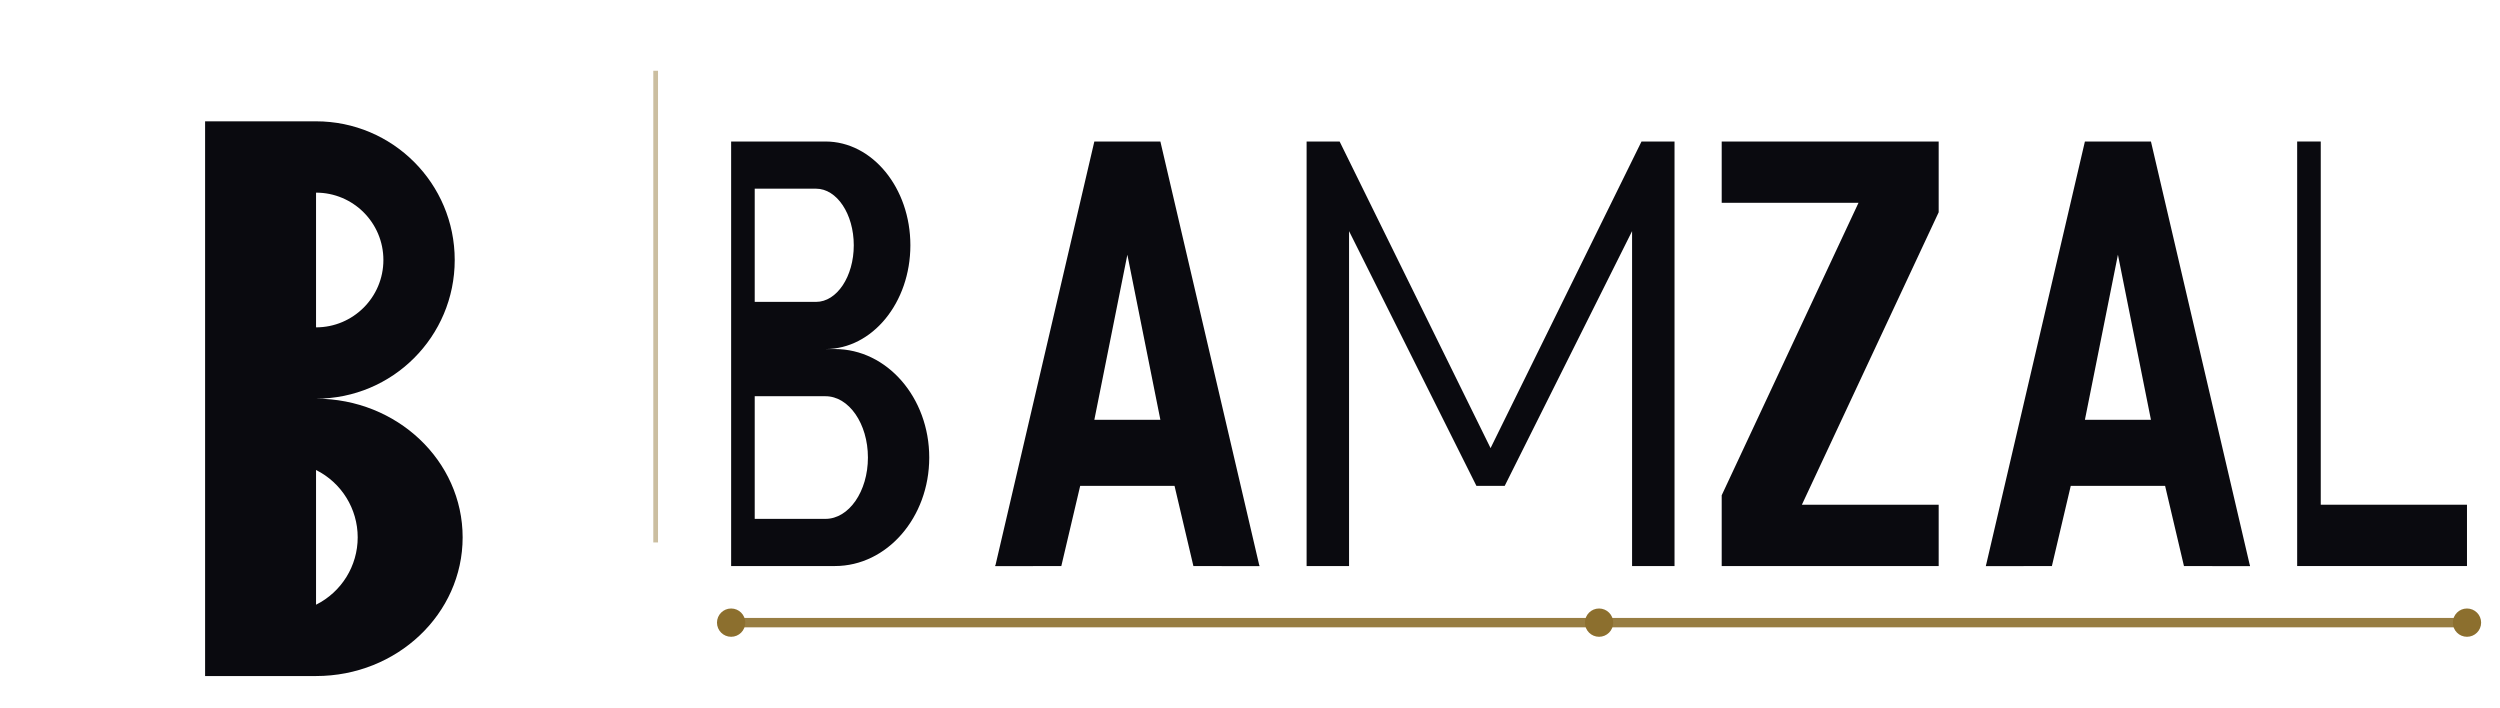
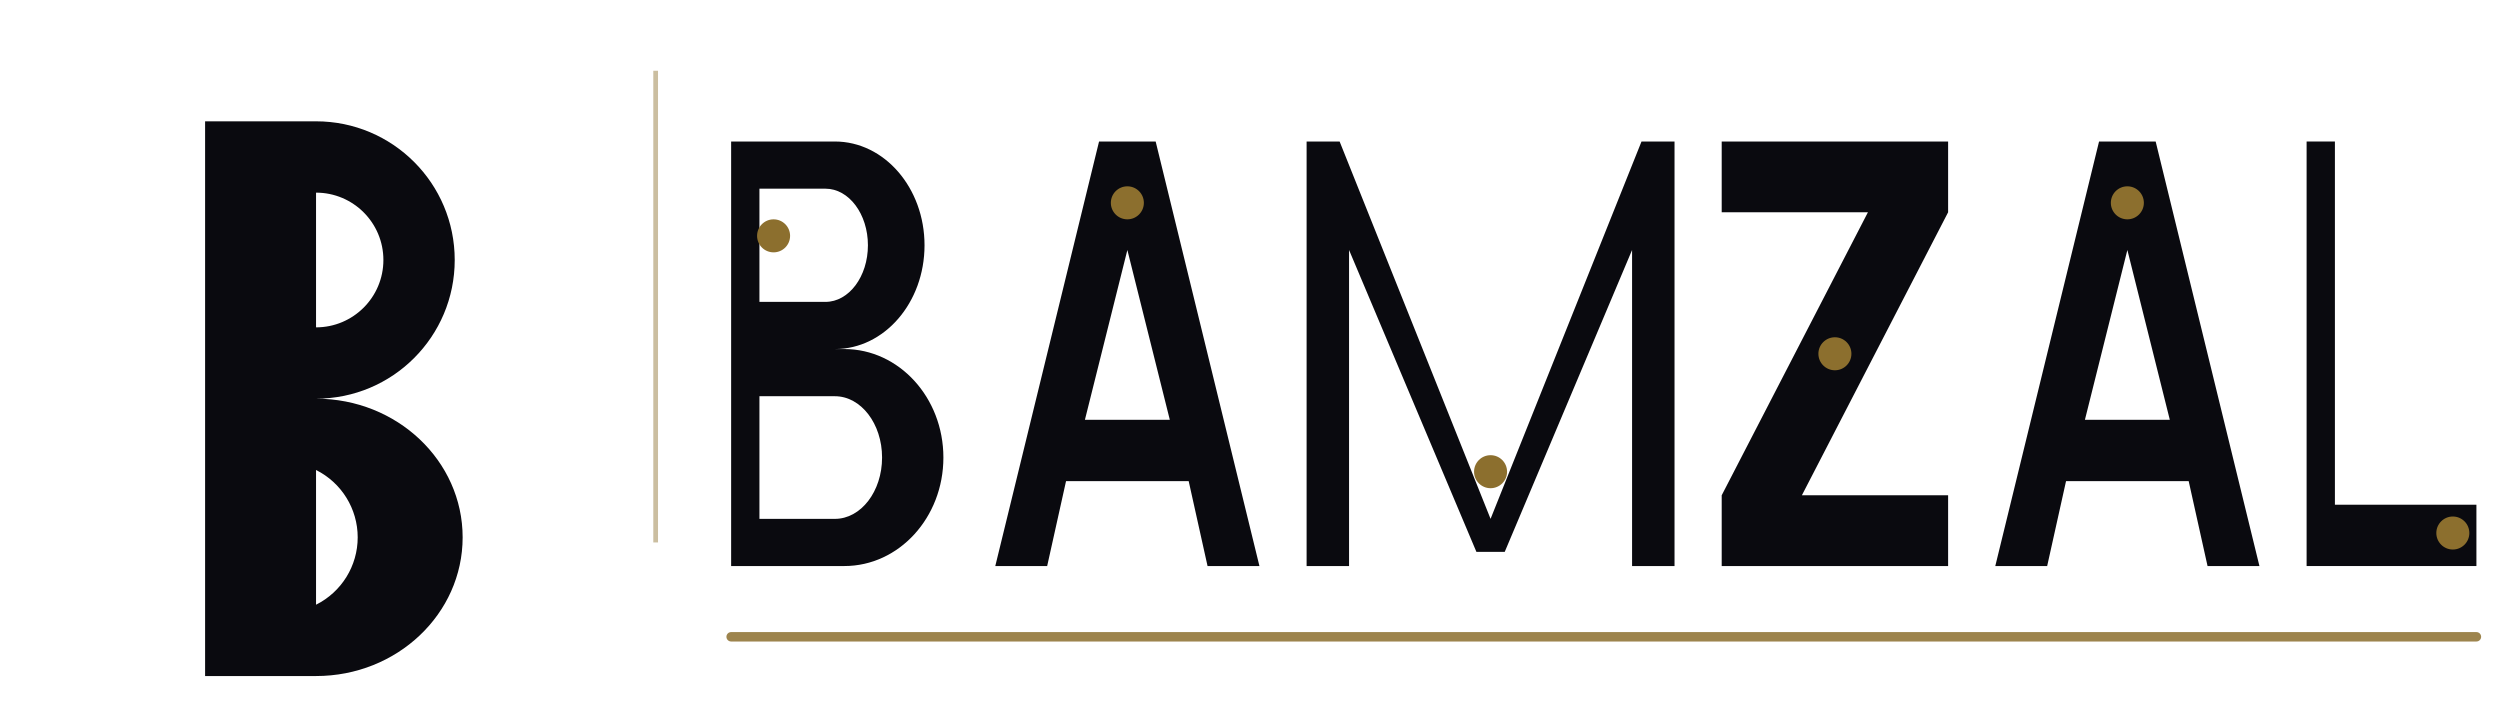
<svg xmlns="http://www.w3.org/2000/svg" viewBox="55 35 530 150" role="img" aria-label="BAMZAL — autonomous advertising">
  <g transform="translate(38 12) scale(0.42)">
    <path fill="#0A0A0F" fill-rule="evenodd" d="M 144 116 H 200 A 70 70 0 0 1 200 256 A 74 70 0 0 1 200 396 H 144 Z M 200 152 A 34 34 0 0 1 200 220 Z M 200 292 A 38 38 0 0 1 200 360 Z" />
  </g>
  <line x1="194" y1="50" x2="194" y2="150" stroke="#8C6F2E" stroke-opacity="0.45" stroke-width="1" />
  <g fill="#0A0A0F" fill-rule="evenodd">
-     <path d="M 210 65 H 215 V 155 H 210 Z              M 215 65 H 230 A 18 22 0 0 1 230 109 H 215 V 99 H 228 A 8 12 0 0 0 228 75 H 215 Z              M 215 109 H 232 A 20 23 0 0 1 232 155 H 215 V 145 H 230 A 9 13 0 0 0 230 119 H 215 Z" />
-     <path d="M 266 155 L 287 65 H 301 L 322 155 H 308 L 304 138 H 284 L 280 155 Z              M 287 124 H 301 L 294 89 Z" />
-     <path d="M 266 155 L 274 155 L 270 149 Z" />
-     <path d="M 322 155 L 314 155 L 318 149 Z" />
-     <path d="M 332 155 V 65 H 339 L 371 130 L 403 65 H 410 V 155 H 401 V 84 L 374 138 H 368 L 341 84 V 155 Z" />
-     <path d="M 420 65 H 466 V 80 L 437 142 H 466 V 155 H 420 V 140 L 449 78 H 420 Z" />
-     <path d="M 476 155 L 497 65 H 511 L 532 155 H 518 L 514 138 H 494 L 490 155 Z              M 497 124 H 511 L 504 89 Z" />
-     <path d="M 476 155 L 484 155 L 480 149 Z" />
-     <path d="M 532 155 L 524 155 L 528 149 Z" />
-     <path d="M 542 65 H 547 V 142 H 578 V 155 H 542 Z" />
+     <path d="M 210 65 H 216 V 155 H 210 Z              M 216 65 H 232 A 19 22 0 0 1 232 109 H 216 V 99 H 230 A 9 12 0 0 0 230 75 H 216 Z              M 216 109 H 234 A 21 23 0 0 1 234 155 H 216 V 145 H 232 A 10 13 0 0 0 232 119 H 216 Z" />
+     <path d="M 266 155 L 288 65 H 300 L 322 155 H 311 L 307 137 H 281 L 277 155 Z              M 285 124 H 303 L 294 88 Z" />
+     <path d="M 332 65 H 339 L 371 145 L 403 65 H 410 V 155 H 401 V 88 L 374 152 H 368 L 341 88 V 155 H 332 Z" />
+     <path d="M 420 65 H 468 V 80 L 437 140 H 468 V 155 H 420 V 140 L 451 80 H 420 Z" />
+     <path d="M 478 155 L 500 65 H 512 L 534 155 H 523 L 519 137 H 493 L 489 155 Z              M 497 124 H 515 L 506 88 Z" />
+     <path d="M 544 65 H 550 V 142 H 580 V 155 H 544 Z" />
  </g>
-   <line x1="210" y1="167" x2="578" y2="167" stroke="#8C6F2E" stroke-width="2" stroke-linecap="round" opacity="0.9" />
-   <circle cx="210" cy="167" r="3" fill="#8C6F2E" />
-   <circle cx="394" cy="167" r="3" fill="#8C6F2E" />
-   <circle cx="578" cy="167" r="3" fill="#8C6F2E" />
+   <circle cx="219" cy="85" r="3.5" fill="#8C6F2E" />
+   <circle cx="294" cy="78" r="3.5" fill="#8C6F2E" />
+   <circle cx="371" cy="135" r="3.5" fill="#8C6F2E" />
+   <circle cx="444" cy="110" r="3.5" fill="#8C6F2E" />
+   <circle cx="506" cy="78" r="3.5" fill="#8C6F2E" />
+   <circle cx="575" cy="148" r="3.5" fill="#8C6F2E" />
+   <line x1="210" y1="170" x2="580" y2="170" stroke="#8C6F2E" stroke-width="2" stroke-linecap="round" opacity="0.85" />
</svg>
